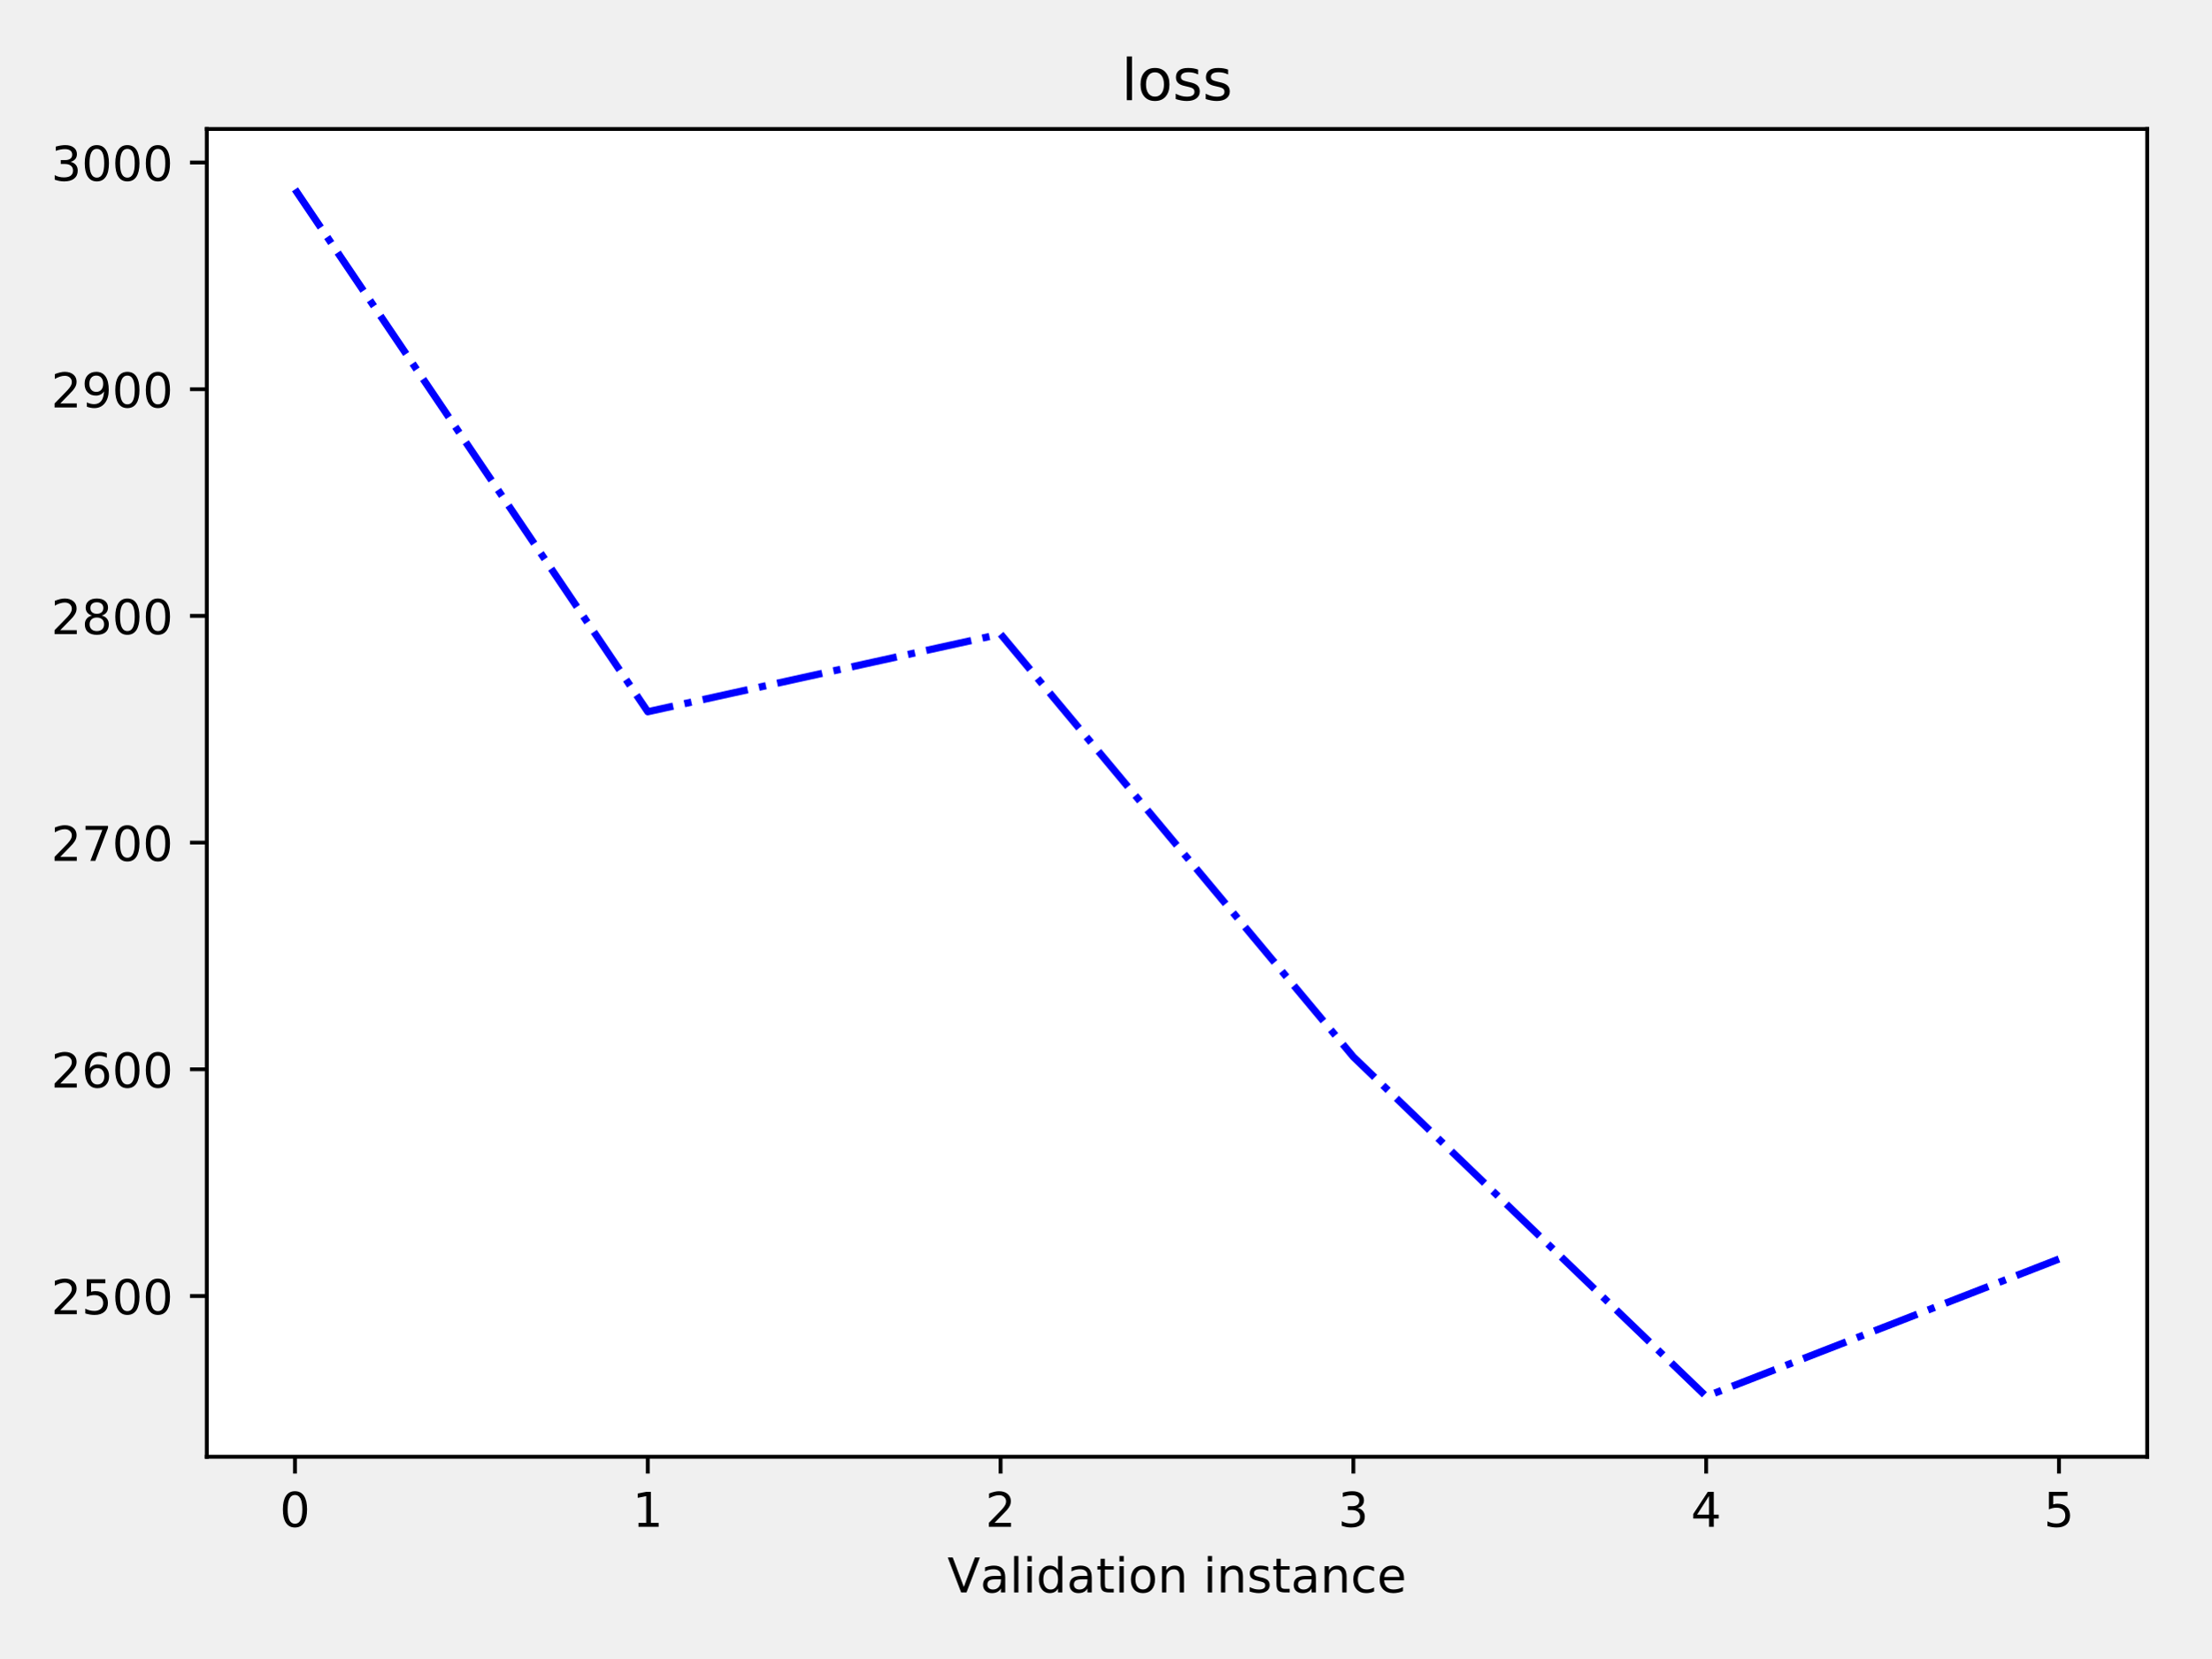
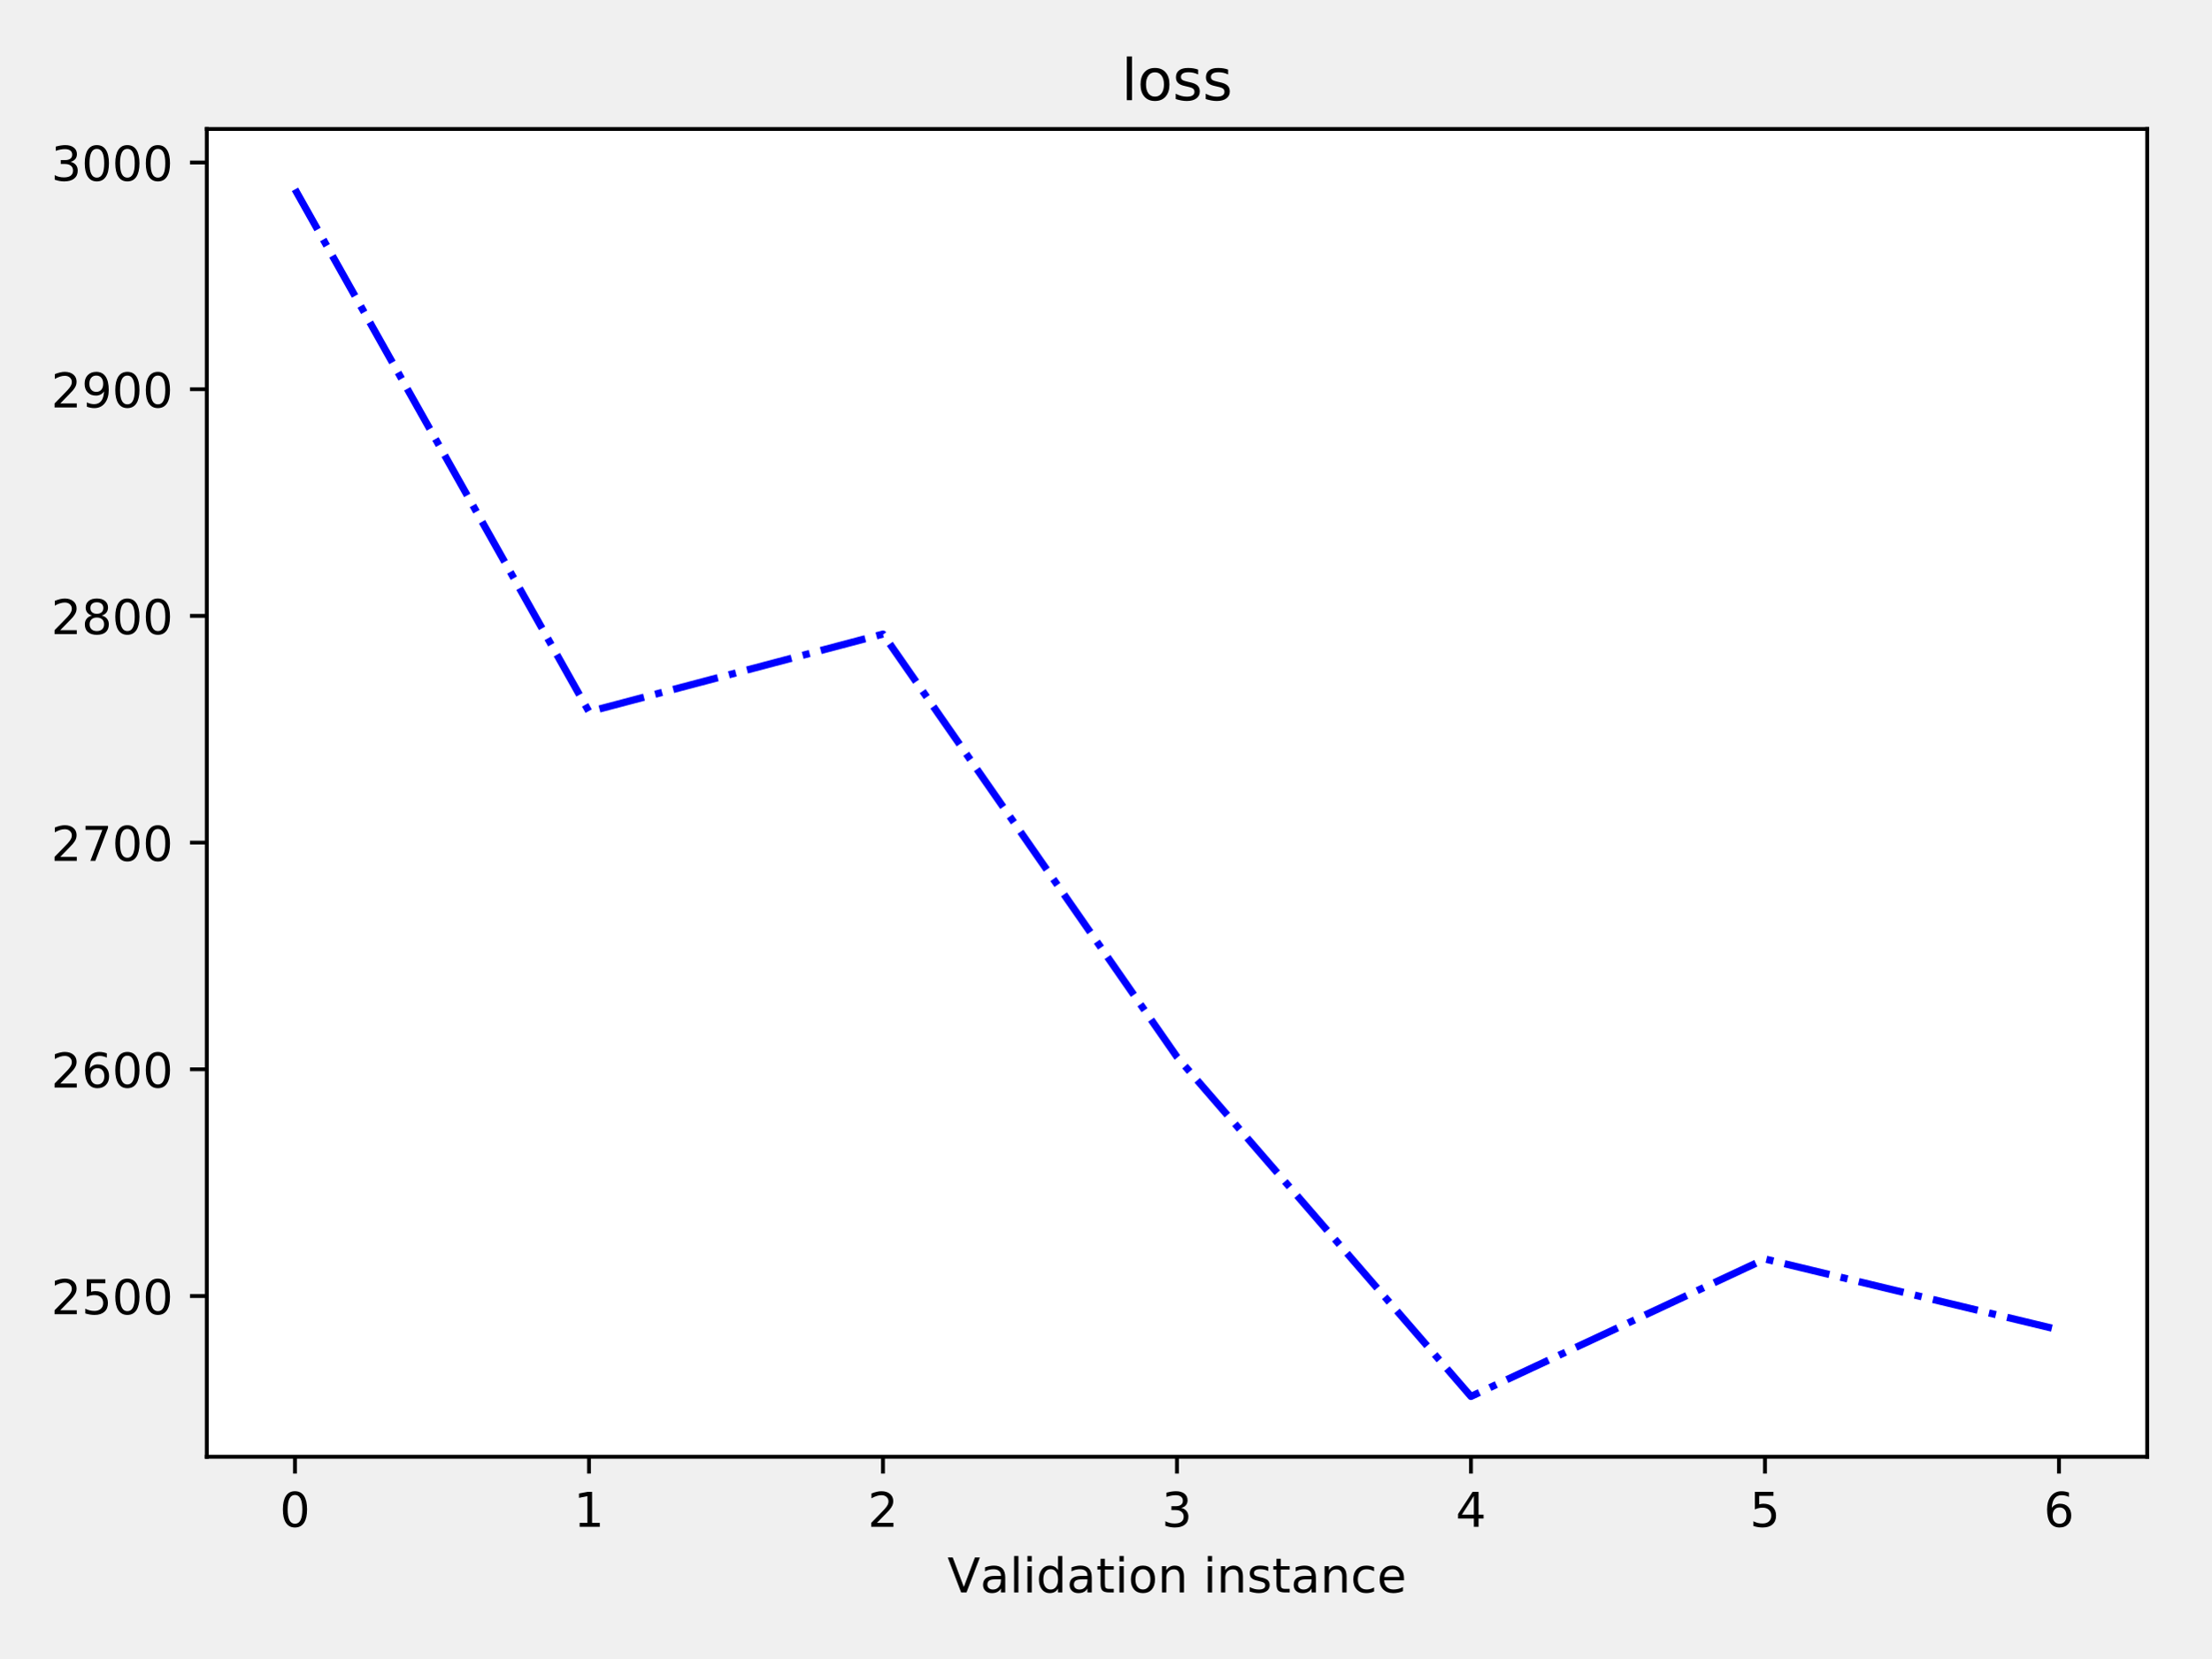
<svg xmlns="http://www.w3.org/2000/svg" xmlns:xlink="http://www.w3.org/1999/xlink" height="345.6pt" version="1.1" viewBox="0 0 460.8 345.6" width="460.8pt">
  <defs>
    <style type="text/css">
*{stroke-linecap:butt;stroke-linejoin:round;}
  </style>
  </defs>
  <g id="figure_1">
    <g id="axes_1">
      <g id="patch_1">
        <path d="M 43.09 303.64  L 447.48 303.64  L 447.48 26.88  L 43.09 26.88  z " style="fill:#ffffff;" />
      </g>
      <g id="matplotlib.axis_1">
        <g id="xtick_1">
          <g id="line2d_1">
            <defs>
-               <path d="M 0 0  L 0 3.5  " id="mf75ea0f6e9" style="stroke:#000000;stroke-width:0.8;" />
-             </defs>
-             <g>
-               <use style="stroke:#000000;stroke-width:0.8;" x="61.471" xlink:href="#mf75ea0f6e9" y="303.64" />
+               <path d="M 0 0  L 0 3.5  " id="ma75a741849" style="stroke:#000000;stroke-width:0.8;" />
+             </defs>
+             <g>
+               <use style="stroke:#000000;stroke-width:0.8;" x="61.471" xlink:href="#ma75a741849" y="303.64" />
            </g>
          </g>
          <g id="text_1">
            <defs>
              <path d="M 31.781 66.406  Q 24.172 66.406 20.328 58.906  Q 16.5 51.422 16.5 36.375  Q 16.5 21.391 20.328 13.891  Q 24.172 6.391 31.781 6.391  Q 39.453 6.391 43.281 13.891  Q 47.125 21.391 47.125 36.375  Q 47.125 51.422 43.281 58.906  Q 39.453 66.406 31.781 66.406  z M 31.781 74.219  Q 44.047 74.219 50.516 64.516  Q 56.984 54.828 56.984 36.375  Q 56.984 17.969 50.516 8.266  Q 44.047 -1.422 31.781 -1.422  Q 19.531 -1.422 13.062 8.266  Q 6.594 17.969 6.594 36.375  Q 6.594 54.828 13.062 64.516  Q 19.531 74.219 31.781 74.219  z " id="DejaVuSans-30" />
            </defs>
            <g transform="translate(58.29011 318.2384)scale(0.1 -0.1)">
              <use xlink:href="#DejaVuSans-30" />
            </g>
          </g>
        </g>
        <g id="xtick_2">
          <g id="line2d_2">
            <g>
-               <use style="stroke:#000000;stroke-width:0.8;" x="134.997" xlink:href="#mf75ea0f6e9" y="303.64" />
+               <use style="stroke:#000000;stroke-width:0.8;" x="122.743" xlink:href="#ma75a741849" y="303.64" />
            </g>
          </g>
          <g id="text_2">
            <defs>
              <path d="M 12.406 8.297  L 28.516 8.297  L 28.516 63.922  L 10.984 60.406  L 10.984 69.391  L 28.422 72.906  L 38.281 72.906  L 38.281 8.297  L 54.391 8.297  L 54.391 0  L 12.406 0  z " id="DejaVuSans-31" />
            </defs>
-             <g transform="translate(131.8156 318.2384)scale(0.1 -0.1)">
+             <g transform="translate(119.5613 318.2384)scale(0.1 -0.1)">
              <use xlink:href="#DejaVuSans-31" />
            </g>
          </g>
        </g>
        <g id="xtick_3">
          <g id="line2d_3">
            <g>
-               <use style="stroke:#000000;stroke-width:0.8;" x="208.522" xlink:href="#mf75ea0f6e9" y="303.64" />
+               <use style="stroke:#000000;stroke-width:0.8;" x="184.014" xlink:href="#ma75a741849" y="303.64" />
            </g>
          </g>
          <g id="text_3">
            <defs>
              <path d="M 19.188 8.297  L 53.609 8.297  L 53.609 0  L 7.328 0  L 7.328 8.297  Q 12.938 14.109 22.625 23.891  Q 32.328 33.688 34.812 36.531  Q 39.547 41.844 41.422 45.531  Q 43.312 49.219 43.312 52.781  Q 43.312 58.594 39.234 62.25  Q 35.156 65.922 28.609 65.922  Q 23.969 65.922 18.812 64.312  Q 13.672 62.703 7.812 59.422  L 7.812 69.391  Q 13.766 71.781 18.938 73  Q 24.125 74.219 28.422 74.219  Q 39.75 74.219 46.484 68.547  Q 53.219 62.891 53.219 53.422  Q 53.219 48.922 51.531 44.891  Q 49.859 40.875 45.406 35.406  Q 44.188 33.984 37.641 27.219  Q 31.109 20.453 19.188 8.297  z " id="DejaVuSans-32" />
            </defs>
-             <g transform="translate(205.341 318.2384)scale(0.1 -0.1)">
+             <g transform="translate(180.8325 318.2384)scale(0.1 -0.1)">
              <use xlink:href="#DejaVuSans-32" />
            </g>
          </g>
        </g>
        <g id="xtick_4">
          <g id="line2d_4">
            <g>
-               <use style="stroke:#000000;stroke-width:0.8;" x="282.048" xlink:href="#mf75ea0f6e9" y="303.64" />
+               <use style="stroke:#000000;stroke-width:0.8;" x="245.285" xlink:href="#ma75a741849" y="303.64" />
            </g>
          </g>
          <g id="text_4">
            <defs>
              <path d="M 40.578 39.312  Q 47.656 37.797 51.625 33  Q 55.609 28.219 55.609 21.188  Q 55.609 10.406 48.188 4.484  Q 40.766 -1.422 27.094 -1.422  Q 22.516 -1.422 17.656 -0.516  Q 12.797 0.391 7.625 2.203  L 7.625 11.719  Q 11.719 9.328 16.594 8.109  Q 21.484 6.891 26.812 6.891  Q 36.078 6.891 40.938 10.547  Q 45.797 14.203 45.797 21.188  Q 45.797 27.641 41.281 31.266  Q 36.766 34.906 28.719 34.906  L 20.219 34.906  L 20.219 43.016  L 29.109 43.016  Q 36.375 43.016 40.234 45.922  Q 44.094 48.828 44.094 54.297  Q 44.094 59.906 40.109 62.906  Q 36.141 65.922 28.719 65.922  Q 24.656 65.922 20.016 65.031  Q 15.375 64.156 9.812 62.312  L 9.812 71.094  Q 15.438 72.656 20.344 73.438  Q 25.25 74.219 29.594 74.219  Q 40.828 74.219 47.359 69.109  Q 53.906 64.016 53.906 55.328  Q 53.906 49.266 50.438 45.094  Q 46.969 40.922 40.578 39.312  z " id="DejaVuSans-33" />
            </defs>
-             <g transform="translate(278.8665 318.2384)scale(0.1 -0.1)">
+             <g transform="translate(242.1037 318.2384)scale(0.1 -0.1)">
              <use xlink:href="#DejaVuSans-33" />
            </g>
          </g>
        </g>
        <g id="xtick_5">
          <g id="line2d_5">
            <g>
-               <use style="stroke:#000000;stroke-width:0.8;" x="355.573" xlink:href="#mf75ea0f6e9" y="303.64" />
+               <use style="stroke:#000000;stroke-width:0.8;" x="306.556" xlink:href="#ma75a741849" y="303.64" />
            </g>
          </g>
          <g id="text_5">
            <defs>
              <path d="M 37.797 64.312  L 12.891 25.391  L 37.797 25.391  z M 35.203 72.906  L 47.609 72.906  L 47.609 25.391  L 58.016 25.391  L 58.016 17.188  L 47.609 17.188  L 47.609 0  L 37.797 0  L 37.797 17.188  L 4.891 17.188  L 4.891 26.703  z " id="DejaVuSans-34" />
            </defs>
-             <g transform="translate(352.3919 318.2384)scale(0.1 -0.1)">
+             <g transform="translate(303.375 318.2384)scale(0.1 -0.1)">
              <use xlink:href="#DejaVuSans-34" />
            </g>
          </g>
        </g>
        <g id="xtick_6">
          <g id="line2d_6">
            <g>
-               <use style="stroke:#000000;stroke-width:0.8;" x="429.099" xlink:href="#mf75ea0f6e9" y="303.64" />
+               <use style="stroke:#000000;stroke-width:0.8;" x="367.827" xlink:href="#ma75a741849" y="303.64" />
            </g>
          </g>
          <g id="text_6">
            <defs>
              <path d="M 10.797 72.906  L 49.516 72.906  L 49.516 64.594  L 19.828 64.594  L 19.828 46.734  Q 21.969 47.469 24.109 47.828  Q 26.266 48.188 28.422 48.188  Q 40.625 48.188 47.75 41.5  Q 54.891 34.812 54.891 23.391  Q 54.891 11.625 47.562 5.094  Q 40.234 -1.422 26.906 -1.422  Q 22.312 -1.422 17.547 -0.641  Q 12.797 0.141 7.719 1.703  L 7.719 11.625  Q 12.109 9.234 16.797 8.062  Q 21.484 6.891 26.703 6.891  Q 35.156 6.891 40.078 11.328  Q 45.016 15.766 45.016 23.391  Q 45.016 31 40.078 35.438  Q 35.156 39.891 26.703 39.891  Q 22.75 39.891 18.812 39.016  Q 14.891 38.141 10.797 36.281  z " id="DejaVuSans-35" />
            </defs>
+             <g transform="translate(364.6462 318.2384)scale(0.1 -0.1)">
+               <use xlink:href="#DejaVuSans-35" />
+             </g>
+           </g>
+         </g>
+         <g id="xtick_7">
+           <g id="line2d_7">
+             <g>
+               <use style="stroke:#000000;stroke-width:0.8;" x="429.099" xlink:href="#ma75a741849" y="303.64" />
+             </g>
+           </g>
+           <g id="text_7">
+             <defs>
+               <path d="M 33.016 40.375  Q 26.375 40.375 22.484 35.828  Q 18.609 31.297 18.609 23.391  Q 18.609 15.531 22.484 10.953  Q 26.375 6.391 33.016 6.391  Q 39.656 6.391 43.531 10.953  Q 47.406 15.531 47.406 23.391  Q 47.406 31.297 43.531 35.828  Q 39.656 40.375 33.016 40.375  z M 52.594 71.297  L 52.594 62.312  Q 48.875 64.062 45.094 64.984  Q 41.312 65.922 37.594 65.922  Q 27.828 65.922 22.672 59.328  Q 17.531 52.734 16.797 39.406  Q 19.672 43.656 24.016 45.922  Q 28.375 48.188 33.594 48.188  Q 44.578 48.188 50.953 41.516  Q 57.328 34.859 57.328 23.391  Q 57.328 12.156 50.688 5.359  Q 44.047 -1.422 33.016 -1.422  Q 20.359 -1.422 13.672 8.266  Q 6.984 17.969 6.984 36.375  Q 6.984 53.656 15.188 63.938  Q 23.391 74.219 37.203 74.219  Q 40.922 74.219 44.703 73.484  Q 48.484 72.75 52.594 71.297  z " id="DejaVuSans-36" />
+             </defs>
            <g transform="translate(425.9174 318.2384)scale(0.1 -0.1)">
-               <use xlink:href="#DejaVuSans-35" />
-             </g>
-           </g>
-         </g>
-         <g id="text_7">
+               <use xlink:href="#DejaVuSans-36" />
+             </g>
+           </g>
+         </g>
+         <g id="text_8">
          <defs>
            <path d="M 28.609 0  L 0.781 72.906  L 11.078 72.906  L 34.188 11.531  L 57.328 72.906  L 67.578 72.906  L 39.797 0  z " id="DejaVuSans-56" />
            <path d="M 34.281 27.484  Q 23.391 27.484 19.188 25  Q 14.984 22.516 14.984 16.5  Q 14.984 11.719 18.141 8.906  Q 21.297 6.109 26.703 6.109  Q 34.188 6.109 38.703 11.406  Q 43.219 16.703 43.219 25.484  L 43.219 27.484  z M 52.203 31.203  L 52.203 0  L 43.219 0  L 43.219 8.297  Q 40.141 3.328 35.547 0.953  Q 30.953 -1.422 24.312 -1.422  Q 15.922 -1.422 10.953 3.297  Q 6 8.016 6 15.922  Q 6 25.141 12.172 29.828  Q 18.359 34.516 30.609 34.516  L 43.219 34.516  L 43.219 35.406  Q 43.219 41.609 39.141 45  Q 35.062 48.391 27.688 48.391  Q 23 48.391 18.547 47.266  Q 14.109 46.141 10.016 43.891  L 10.016 52.203  Q 14.938 54.109 19.578 55.047  Q 24.219 56 28.609 56  Q 40.484 56 46.344 49.844  Q 52.203 43.703 52.203 31.203  z " id="DejaVuSans-61" />
            <path d="M 9.422 75.984  L 18.406 75.984  L 18.406 0  L 9.422 0  z " id="DejaVuSans-6c" />
            <path d="M 9.422 54.688  L 18.406 54.688  L 18.406 0  L 9.422 0  z M 9.422 75.984  L 18.406 75.984  L 18.406 64.594  L 9.422 64.594  z " id="DejaVuSans-69" />
            <path d="M 45.406 46.391  L 45.406 75.984  L 54.391 75.984  L 54.391 0  L 45.406 0  L 45.406 8.203  Q 42.578 3.328 38.25 0.953  Q 33.938 -1.422 27.875 -1.422  Q 17.969 -1.422 11.734 6.484  Q 5.516 14.406 5.516 27.297  Q 5.516 40.188 11.734 48.094  Q 17.969 56 27.875 56  Q 33.938 56 38.25 53.625  Q 42.578 51.266 45.406 46.391  z M 14.797 27.297  Q 14.797 17.391 18.875 11.75  Q 22.953 6.109 30.078 6.109  Q 37.203 6.109 41.297 11.75  Q 45.406 17.391 45.406 27.297  Q 45.406 37.203 41.297 42.844  Q 37.203 48.484 30.078 48.484  Q 22.953 48.484 18.875 42.844  Q 14.797 37.203 14.797 27.297  z " id="DejaVuSans-64" />
            <path d="M 18.312 70.219  L 18.312 54.688  L 36.812 54.688  L 36.812 47.703  L 18.312 47.703  L 18.312 18.016  Q 18.312 11.328 20.141 9.422  Q 21.969 7.516 27.594 7.516  L 36.812 7.516  L 36.812 0  L 27.594 0  Q 17.188 0 13.234 3.875  Q 9.281 7.766 9.281 18.016  L 9.281 47.703  L 2.688 47.703  L 2.688 54.688  L 9.281 54.688  L 9.281 70.219  z " id="DejaVuSans-74" />
            <path d="M 30.609 48.391  Q 23.391 48.391 19.188 42.75  Q 14.984 37.109 14.984 27.297  Q 14.984 17.484 19.156 11.844  Q 23.344 6.203 30.609 6.203  Q 37.797 6.203 41.984 11.859  Q 46.188 17.531 46.188 27.297  Q 46.188 37.016 41.984 42.703  Q 37.797 48.391 30.609 48.391  z M 30.609 56  Q 42.328 56 49.016 48.375  Q 55.719 40.766 55.719 27.297  Q 55.719 13.875 49.016 6.219  Q 42.328 -1.422 30.609 -1.422  Q 18.844 -1.422 12.172 6.219  Q 5.516 13.875 5.516 27.297  Q 5.516 40.766 12.172 48.375  Q 18.844 56 30.609 56  z " id="DejaVuSans-6f" />
            <path d="M 54.891 33.016  L 54.891 0  L 45.906 0  L 45.906 32.719  Q 45.906 40.484 42.875 44.328  Q 39.844 48.188 33.797 48.188  Q 26.516 48.188 22.312 43.547  Q 18.109 38.922 18.109 30.906  L 18.109 0  L 9.078 0  L 9.078 54.688  L 18.109 54.688  L 18.109 46.188  Q 21.344 51.125 25.703 53.562  Q 30.078 56 35.797 56  Q 45.219 56 50.047 50.172  Q 54.891 44.344 54.891 33.016  z " id="DejaVuSans-6e" />
            <path id="DejaVuSans-20" />
            <path d="M 44.281 53.078  L 44.281 44.578  Q 40.484 46.531 36.375 47.5  Q 32.281 48.484 27.875 48.484  Q 21.188 48.484 17.844 46.438  Q 14.5 44.391 14.5 40.281  Q 14.5 37.156 16.891 35.375  Q 19.281 33.594 26.516 31.984  L 29.594 31.297  Q 39.156 29.25 43.188 25.516  Q 47.219 21.781 47.219 15.094  Q 47.219 7.469 41.188 3.016  Q 35.156 -1.422 24.609 -1.422  Q 20.219 -1.422 15.453 -0.562  Q 10.688 0.297 5.422 2  L 5.422 11.281  Q 10.406 8.688 15.234 7.391  Q 20.062 6.109 24.812 6.109  Q 31.156 6.109 34.562 8.281  Q 37.984 10.453 37.984 14.406  Q 37.984 18.062 35.516 20.016  Q 33.062 21.969 24.703 23.781  L 21.578 24.516  Q 13.234 26.266 9.516 29.906  Q 5.812 33.547 5.812 39.891  Q 5.812 47.609 11.281 51.797  Q 16.75 56 26.812 56  Q 31.781 56 36.172 55.266  Q 40.578 54.547 44.281 53.078  z " id="DejaVuSans-73" />
            <path d="M 48.781 52.594  L 48.781 44.188  Q 44.969 46.297 41.141 47.344  Q 37.312 48.391 33.406 48.391  Q 24.656 48.391 19.812 42.844  Q 14.984 37.312 14.984 27.297  Q 14.984 17.281 19.812 11.734  Q 24.656 6.203 33.406 6.203  Q 37.312 6.203 41.141 7.25  Q 44.969 8.297 48.781 10.406  L 48.781 2.094  Q 45.016 0.344 40.984 -0.531  Q 36.969 -1.422 32.422 -1.422  Q 20.062 -1.422 12.781 6.344  Q 5.516 14.109 5.516 27.297  Q 5.516 40.672 12.859 48.328  Q 20.219 56 33.016 56  Q 37.156 56 41.109 55.141  Q 45.062 54.297 48.781 52.594  z " id="DejaVuSans-63" />
            <path d="M 56.203 29.594  L 56.203 25.203  L 14.891 25.203  Q 15.484 15.922 20.484 11.062  Q 25.484 6.203 34.422 6.203  Q 39.594 6.203 44.453 7.469  Q 49.312 8.734 54.109 11.281  L 54.109 2.781  Q 49.266 0.734 44.188 -0.344  Q 39.109 -1.422 33.891 -1.422  Q 20.797 -1.422 13.156 6.188  Q 5.516 13.812 5.516 26.812  Q 5.516 40.234 12.766 48.109  Q 20.016 56 32.328 56  Q 43.359 56 49.781 48.891  Q 56.203 41.797 56.203 29.594  z M 47.219 32.234  Q 47.125 39.594 43.094 43.984  Q 39.062 48.391 32.422 48.391  Q 24.906 48.391 20.391 44.141  Q 15.875 39.891 15.188 32.172  z " id="DejaVuSans-65" />
          </defs>
          <g transform="translate(197.442 331.9166)scale(0.1 -0.1)">
            <use xlink:href="#DejaVuSans-56" />
            <use x="68.299" xlink:href="#DejaVuSans-61" />
            <use x="129.578" xlink:href="#DejaVuSans-6c" />
            <use x="157.361" xlink:href="#DejaVuSans-69" />
            <use x="185.145" xlink:href="#DejaVuSans-64" />
            <use x="248.621" xlink:href="#DejaVuSans-61" />
            <use x="309.9" xlink:href="#DejaVuSans-74" />
            <use x="349.109" xlink:href="#DejaVuSans-69" />
            <use x="376.893" xlink:href="#DejaVuSans-6f" />
            <use x="438.074" xlink:href="#DejaVuSans-6e" />
            <use x="501.453" xlink:href="#DejaVuSans-20" />
            <use x="533.24" xlink:href="#DejaVuSans-69" />
            <use x="561.023" xlink:href="#DejaVuSans-6e" />
            <use x="624.402" xlink:href="#DejaVuSans-73" />
            <use x="676.502" xlink:href="#DejaVuSans-74" />
            <use x="715.711" xlink:href="#DejaVuSans-61" />
            <use x="776.99" xlink:href="#DejaVuSans-6e" />
            <use x="840.369" xlink:href="#DejaVuSans-63" />
            <use x="895.35" xlink:href="#DejaVuSans-65" />
          </g>
        </g>
      </g>
      <g id="matplotlib.axis_2">
        <g id="ytick_1">
-           <g id="line2d_7">
-             <defs>
-               <path d="M 0 0  L -3.5 0  " id="m551cc774a4" style="stroke:#000000;stroke-width:0.8;" />
-             </defs>
-             <g>
-               <use style="stroke:#000000;stroke-width:0.8;" x="43.09" xlink:href="#m551cc774a4" y="270.128" />
-             </g>
-           </g>
-           <g id="text_8">
+           <g id="line2d_8">
+             <defs>
+               <path d="M 0 0  L -3.5 0  " id="m9038a7f5df" style="stroke:#000000;stroke-width:0.8;" />
+             </defs>
+             <g>
+               <use style="stroke:#000000;stroke-width:0.8;" x="43.09" xlink:href="#m9038a7f5df" y="270.128" />
+             </g>
+           </g>
+           <g id="text_9">
            <g transform="translate(10.64 273.9277)scale(0.1 -0.1)">
              <use xlink:href="#DejaVuSans-32" />
              <use x="63.623" xlink:href="#DejaVuSans-35" />
              <use x="127.246" xlink:href="#DejaVuSans-30" />
              <use x="190.869" xlink:href="#DejaVuSans-30" />
            </g>
          </g>
        </g>
        <g id="ytick_2">
-           <g id="line2d_8">
-             <g>
-               <use style="stroke:#000000;stroke-width:0.8;" x="43.09" xlink:href="#m551cc774a4" y="222.876" />
-             </g>
-           </g>
-           <g id="text_9">
-             <defs>
-               <path d="M 33.016 40.375  Q 26.375 40.375 22.484 35.828  Q 18.609 31.297 18.609 23.391  Q 18.609 15.531 22.484 10.953  Q 26.375 6.391 33.016 6.391  Q 39.656 6.391 43.531 10.953  Q 47.406 15.531 47.406 23.391  Q 47.406 31.297 43.531 35.828  Q 39.656 40.375 33.016 40.375  z M 52.594 71.297  L 52.594 62.312  Q 48.875 64.062 45.094 64.984  Q 41.312 65.922 37.594 65.922  Q 27.828 65.922 22.672 59.328  Q 17.531 52.734 16.797 39.406  Q 19.672 43.656 24.016 45.922  Q 28.375 48.188 33.594 48.188  Q 44.578 48.188 50.953 41.516  Q 57.328 34.859 57.328 23.391  Q 57.328 12.156 50.688 5.359  Q 44.047 -1.422 33.016 -1.422  Q 20.359 -1.422 13.672 8.266  Q 6.984 17.969 6.984 36.375  Q 6.984 53.656 15.188 63.938  Q 23.391 74.219 37.203 74.219  Q 40.922 74.219 44.703 73.484  Q 48.484 72.75 52.594 71.297  z " id="DejaVuSans-36" />
-             </defs>
+           <g id="line2d_9">
+             <g>
+               <use style="stroke:#000000;stroke-width:0.8;" x="43.09" xlink:href="#m9038a7f5df" y="222.876" />
+             </g>
+           </g>
+           <g id="text_10">
            <g transform="translate(10.64 226.6755)scale(0.1 -0.1)">
              <use xlink:href="#DejaVuSans-32" />
              <use x="63.623" xlink:href="#DejaVuSans-36" />
              <use x="127.246" xlink:href="#DejaVuSans-30" />
              <use x="190.869" xlink:href="#DejaVuSans-30" />
            </g>
          </g>
        </g>
        <g id="ytick_3">
-           <g id="line2d_9">
-             <g>
-               <use style="stroke:#000000;stroke-width:0.8;" x="43.09" xlink:href="#m551cc774a4" y="175.624" />
-             </g>
-           </g>
-           <g id="text_10">
+           <g id="line2d_10">
+             <g>
+               <use style="stroke:#000000;stroke-width:0.8;" x="43.09" xlink:href="#m9038a7f5df" y="175.624" />
+             </g>
+           </g>
+           <g id="text_11">
            <defs>
              <path d="M 8.203 72.906  L 55.078 72.906  L 55.078 68.703  L 28.609 0  L 18.312 0  L 43.219 64.594  L 8.203 64.594  z " id="DejaVuSans-37" />
            </defs>
            <g transform="translate(10.64 179.4232)scale(0.1 -0.1)">
              <use xlink:href="#DejaVuSans-32" />
              <use x="63.623" xlink:href="#DejaVuSans-37" />
              <use x="127.246" xlink:href="#DejaVuSans-30" />
              <use x="190.869" xlink:href="#DejaVuSans-30" />
            </g>
          </g>
        </g>
        <g id="ytick_4">
-           <g id="line2d_10">
-             <g>
-               <use style="stroke:#000000;stroke-width:0.8;" x="43.09" xlink:href="#m551cc774a4" y="128.372" />
-             </g>
-           </g>
-           <g id="text_11">
+           <g id="line2d_11">
+             <g>
+               <use style="stroke:#000000;stroke-width:0.8;" x="43.09" xlink:href="#m9038a7f5df" y="128.372" />
+             </g>
+           </g>
+           <g id="text_12">
            <defs>
              <path d="M 31.781 34.625  Q 24.75 34.625 20.719 30.859  Q 16.703 27.094 16.703 20.516  Q 16.703 13.922 20.719 10.156  Q 24.75 6.391 31.781 6.391  Q 38.812 6.391 42.859 10.172  Q 46.922 13.969 46.922 20.516  Q 46.922 27.094 42.891 30.859  Q 38.875 34.625 31.781 34.625  z M 21.922 38.812  Q 15.578 40.375 12.031 44.719  Q 8.5 49.078 8.5 55.328  Q 8.5 64.062 14.719 69.141  Q 20.953 74.219 31.781 74.219  Q 42.672 74.219 48.875 69.141  Q 55.078 64.062 55.078 55.328  Q 55.078 49.078 51.531 44.719  Q 48 40.375 41.703 38.812  Q 48.828 37.156 52.797 32.312  Q 56.781 27.484 56.781 20.516  Q 56.781 9.906 50.312 4.234  Q 43.844 -1.422 31.781 -1.422  Q 19.734 -1.422 13.25 4.234  Q 6.781 9.906 6.781 20.516  Q 6.781 27.484 10.781 32.312  Q 14.797 37.156 21.922 38.812  z M 18.312 54.391  Q 18.312 48.734 21.844 45.562  Q 25.391 42.391 31.781 42.391  Q 38.141 42.391 41.719 45.562  Q 45.312 48.734 45.312 54.391  Q 45.312 60.062 41.719 63.234  Q 38.141 66.406 31.781 66.406  Q 25.391 66.406 21.844 63.234  Q 18.312 60.062 18.312 54.391  z " id="DejaVuSans-38" />
            </defs>
            <g transform="translate(10.64 132.171)scale(0.1 -0.1)">
              <use xlink:href="#DejaVuSans-32" />
              <use x="63.623" xlink:href="#DejaVuSans-38" />
              <use x="127.246" xlink:href="#DejaVuSans-30" />
              <use x="190.869" xlink:href="#DejaVuSans-30" />
            </g>
          </g>
        </g>
        <g id="ytick_5">
-           <g id="line2d_11">
-             <g>
-               <use style="stroke:#000000;stroke-width:0.8;" x="43.09" xlink:href="#m551cc774a4" y="81.12" />
-             </g>
-           </g>
-           <g id="text_12">
+           <g id="line2d_12">
+             <g>
+               <use style="stroke:#000000;stroke-width:0.8;" x="43.09" xlink:href="#m9038a7f5df" y="81.12" />
+             </g>
+           </g>
+           <g id="text_13">
            <defs>
              <path d="M 10.984 1.516  L 10.984 10.5  Q 14.703 8.734 18.5 7.812  Q 22.312 6.891 25.984 6.891  Q 35.75 6.891 40.891 13.453  Q 46.047 20.016 46.781 33.406  Q 43.953 29.203 39.594 26.953  Q 35.25 24.703 29.984 24.703  Q 19.047 24.703 12.672 31.312  Q 6.297 37.938 6.297 49.422  Q 6.297 60.641 12.938 67.422  Q 19.578 74.219 30.609 74.219  Q 43.266 74.219 49.922 64.516  Q 56.594 54.828 56.594 36.375  Q 56.594 19.141 48.406 8.859  Q 40.234 -1.422 26.422 -1.422  Q 22.703 -1.422 18.891 -0.688  Q 15.094 0.047 10.984 1.516  z M 30.609 32.422  Q 37.25 32.422 41.125 36.953  Q 45.016 41.5 45.016 49.422  Q 45.016 57.281 41.125 61.844  Q 37.25 66.406 30.609 66.406  Q 23.969 66.406 20.094 61.844  Q 16.219 57.281 16.219 49.422  Q 16.219 41.5 20.094 36.953  Q 23.969 32.422 30.609 32.422  z " id="DejaVuSans-39" />
            </defs>
            <g transform="translate(10.64 84.91872)scale(0.1 -0.1)">
              <use xlink:href="#DejaVuSans-32" />
              <use x="63.623" xlink:href="#DejaVuSans-39" />
              <use x="127.246" xlink:href="#DejaVuSans-30" />
              <use x="190.869" xlink:href="#DejaVuSans-30" />
            </g>
          </g>
        </g>
        <g id="ytick_6">
-           <g id="line2d_12">
-             <g>
-               <use style="stroke:#000000;stroke-width:0.8;" x="43.09" xlink:href="#m551cc774a4" y="33.867" />
-             </g>
-           </g>
-           <g id="text_13">
+           <g id="line2d_13">
+             <g>
+               <use style="stroke:#000000;stroke-width:0.8;" x="43.09" xlink:href="#m9038a7f5df" y="33.867" />
+             </g>
+           </g>
+           <g id="text_14">
            <g transform="translate(10.64 37.66647)scale(0.1 -0.1)">
              <use xlink:href="#DejaVuSans-33" />
              <use x="63.623" xlink:href="#DejaVuSans-30" />
              <use x="127.246" xlink:href="#DejaVuSans-30" />
              <use x="190.869" xlink:href="#DejaVuSans-30" />
            </g>
          </g>
        </g>
      </g>
-       <g id="line2d_13">
-         <path clip-path="url(#p7589974a81)" d="M 61.471 39.46  L 134.997 148.346  L 208.522 132.16  L 282.048 220.288  L 355.573 291.06  L 429.099 262.416  " style="fill:none;stroke:#0000ff;stroke-dasharray:9.6,2.4,1.5,2.4;stroke-dashoffset:0;stroke-width:1.5;" />
+       <g id="line2d_14">
+         <path clip-path="url(#p2aa5f4f91f)" d="M 61.471 39.46  L 122.743 148.346  L 184.014 132.16  L 245.285 220.288  L 306.556 291.06  L 367.827 262.416  L 429.099 277.185  " style="fill:none;stroke:#0000ff;stroke-dasharray:9.6,2.4,1.5,2.4;stroke-dashoffset:0;stroke-width:1.5;" />
      </g>
      <g id="patch_2">
        <path d="M 43.09 303.64  L 43.09 26.88  " style="fill:none;stroke:#000000;stroke-linecap:square;stroke-linejoin:miter;stroke-width:0.8;" />
      </g>
      <g id="patch_3">
        <path d="M 447.48 303.64  L 447.48 26.88  " style="fill:none;stroke:#000000;stroke-linecap:square;stroke-linejoin:miter;stroke-width:0.8;" />
      </g>
      <g id="patch_4">
        <path d="M 43.09 303.64  L 447.48 303.64  " style="fill:none;stroke:#000000;stroke-linecap:square;stroke-linejoin:miter;stroke-width:0.8;" />
      </g>
      <g id="patch_5">
        <path d="M 43.09 26.88  L 447.48 26.88  " style="fill:none;stroke:#000000;stroke-linecap:square;stroke-linejoin:miter;stroke-width:0.8;" />
      </g>
-       <g id="text_14">
+       <g id="text_15">
        <g transform="translate(233.6956 20.88)scale(0.12 -0.12)">
          <use xlink:href="#DejaVuSans-6c" />
          <use x="27.783" xlink:href="#DejaVuSans-6f" />
          <use x="88.965" xlink:href="#DejaVuSans-73" />
          <use x="141.064" xlink:href="#DejaVuSans-73" />
        </g>
      </g>
    </g>
  </g>
  <defs>
-     <clipPath id="p7589974a81">
+     <clipPath id="p2aa5f4f91f">
      <rect height="276.76" width="404.39" x="43.09" y="26.88" />
    </clipPath>
  </defs>
</svg>
